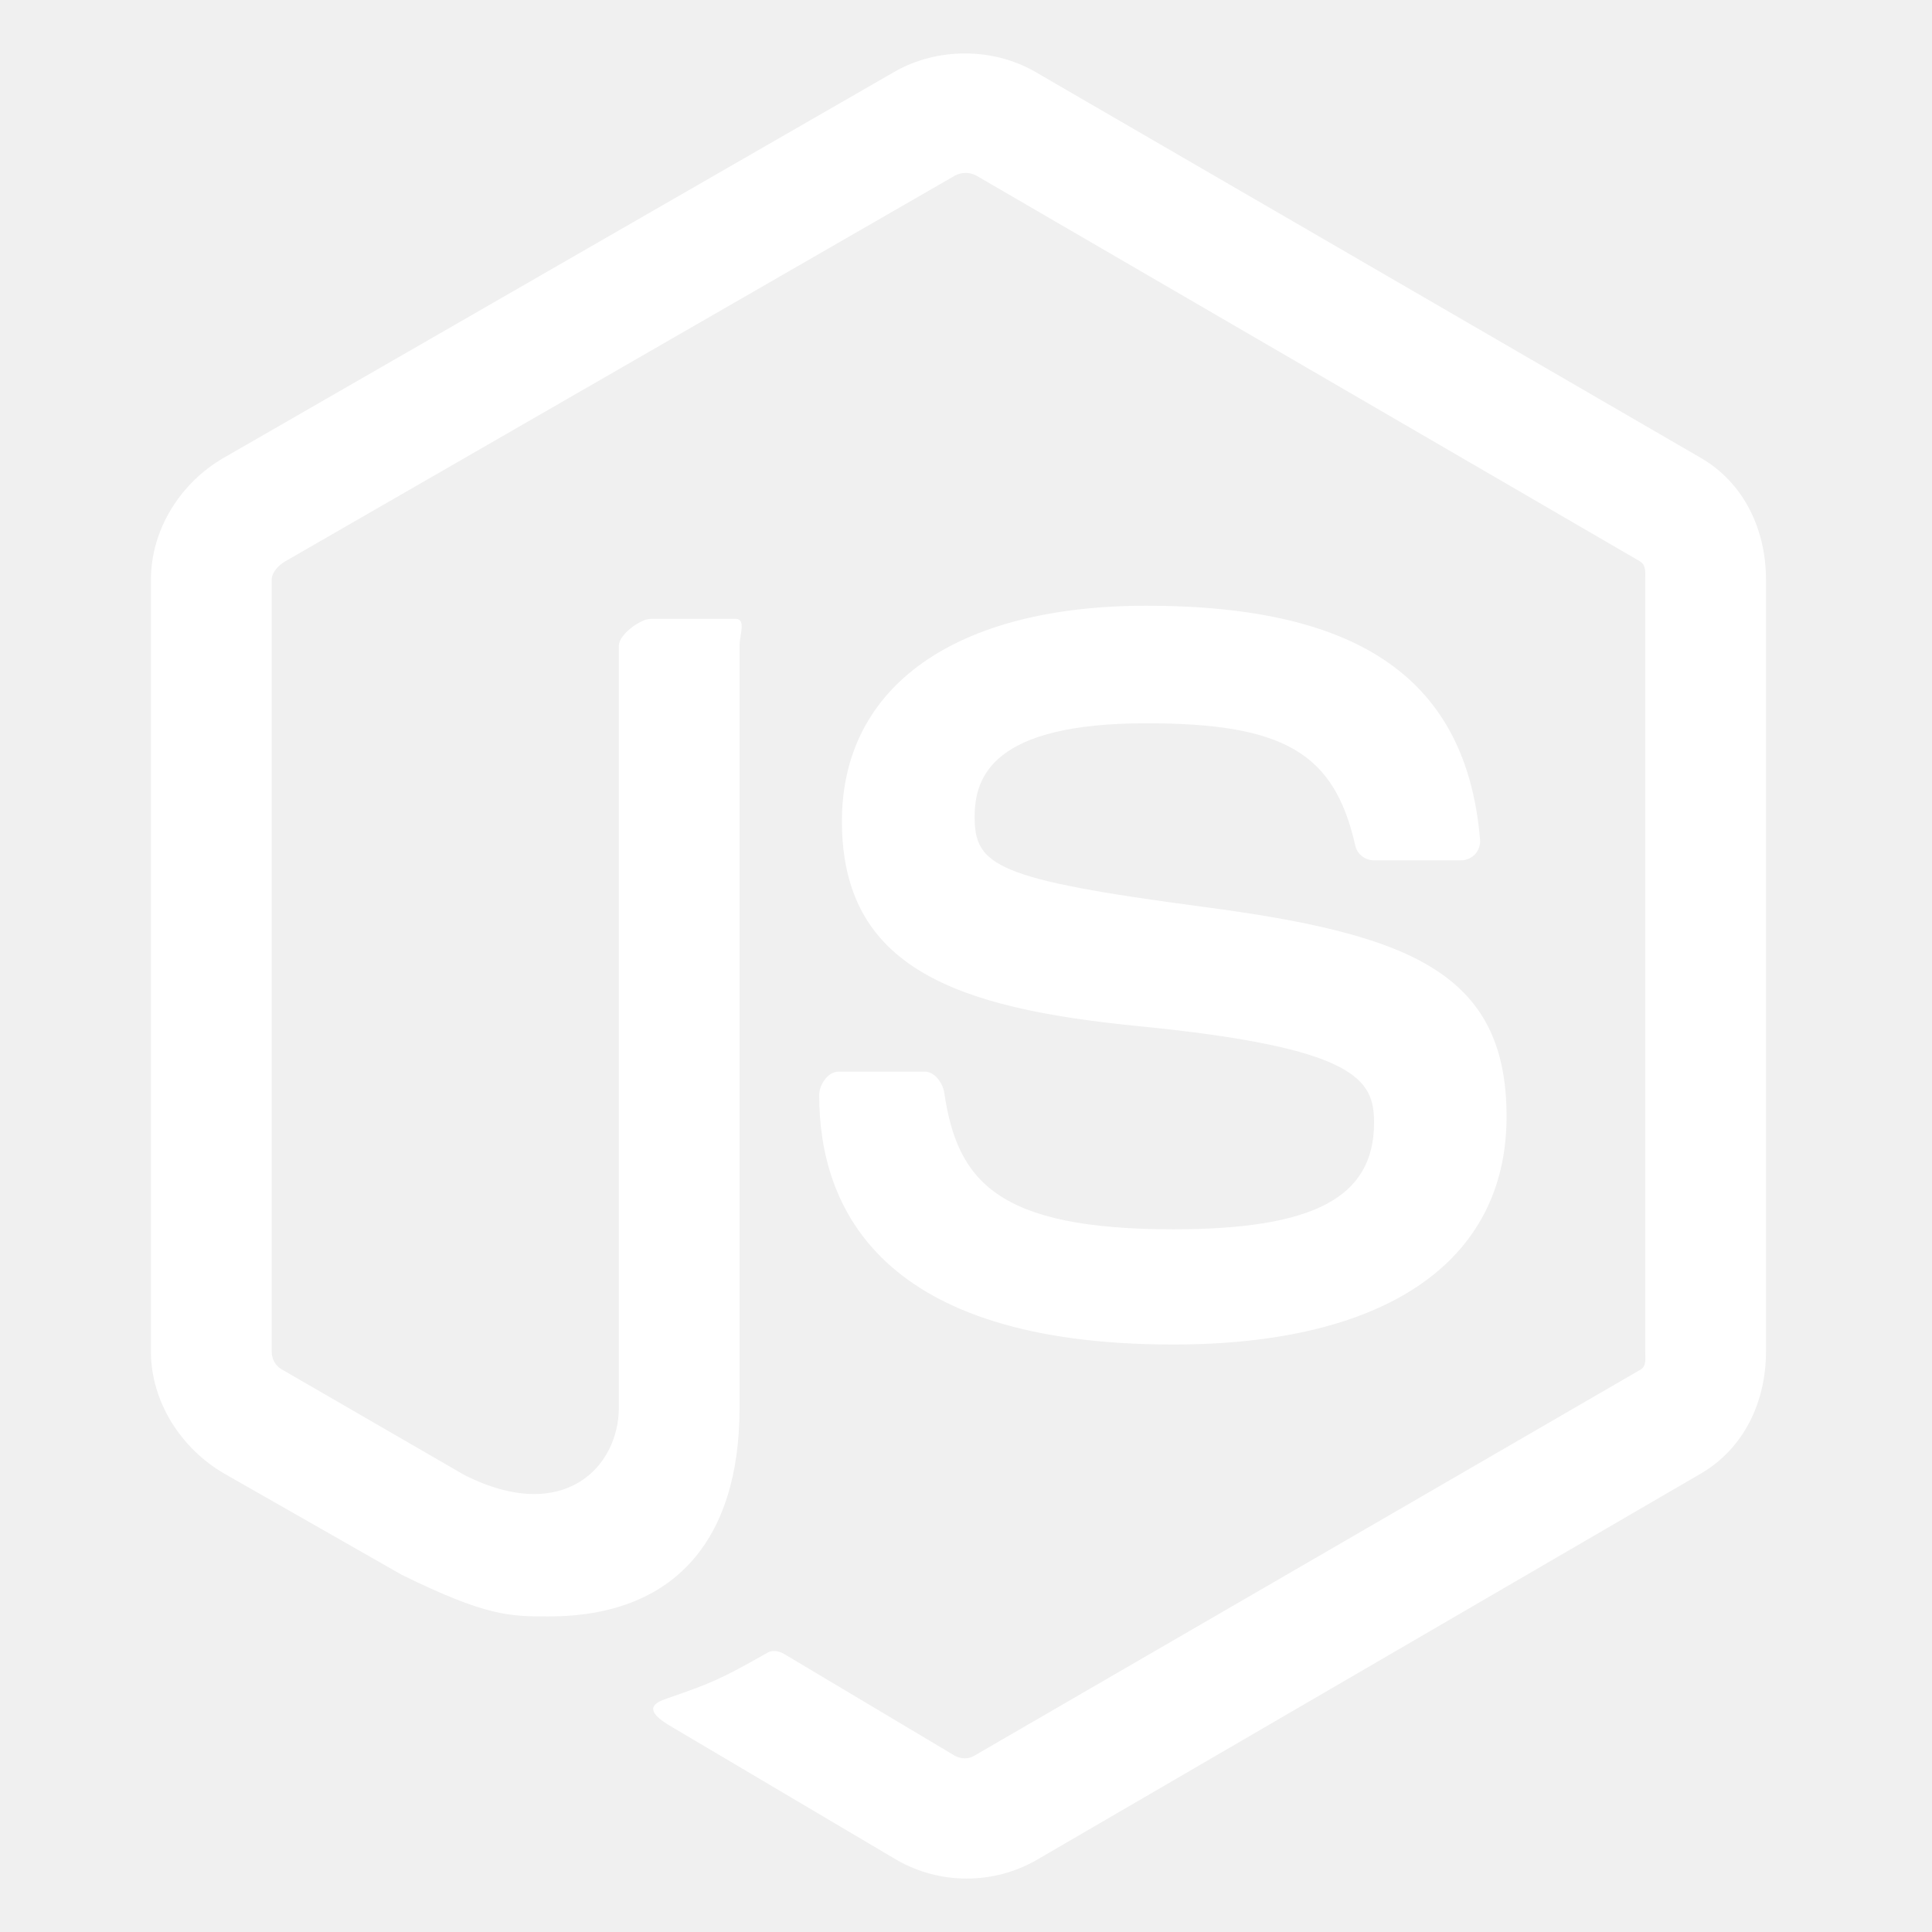
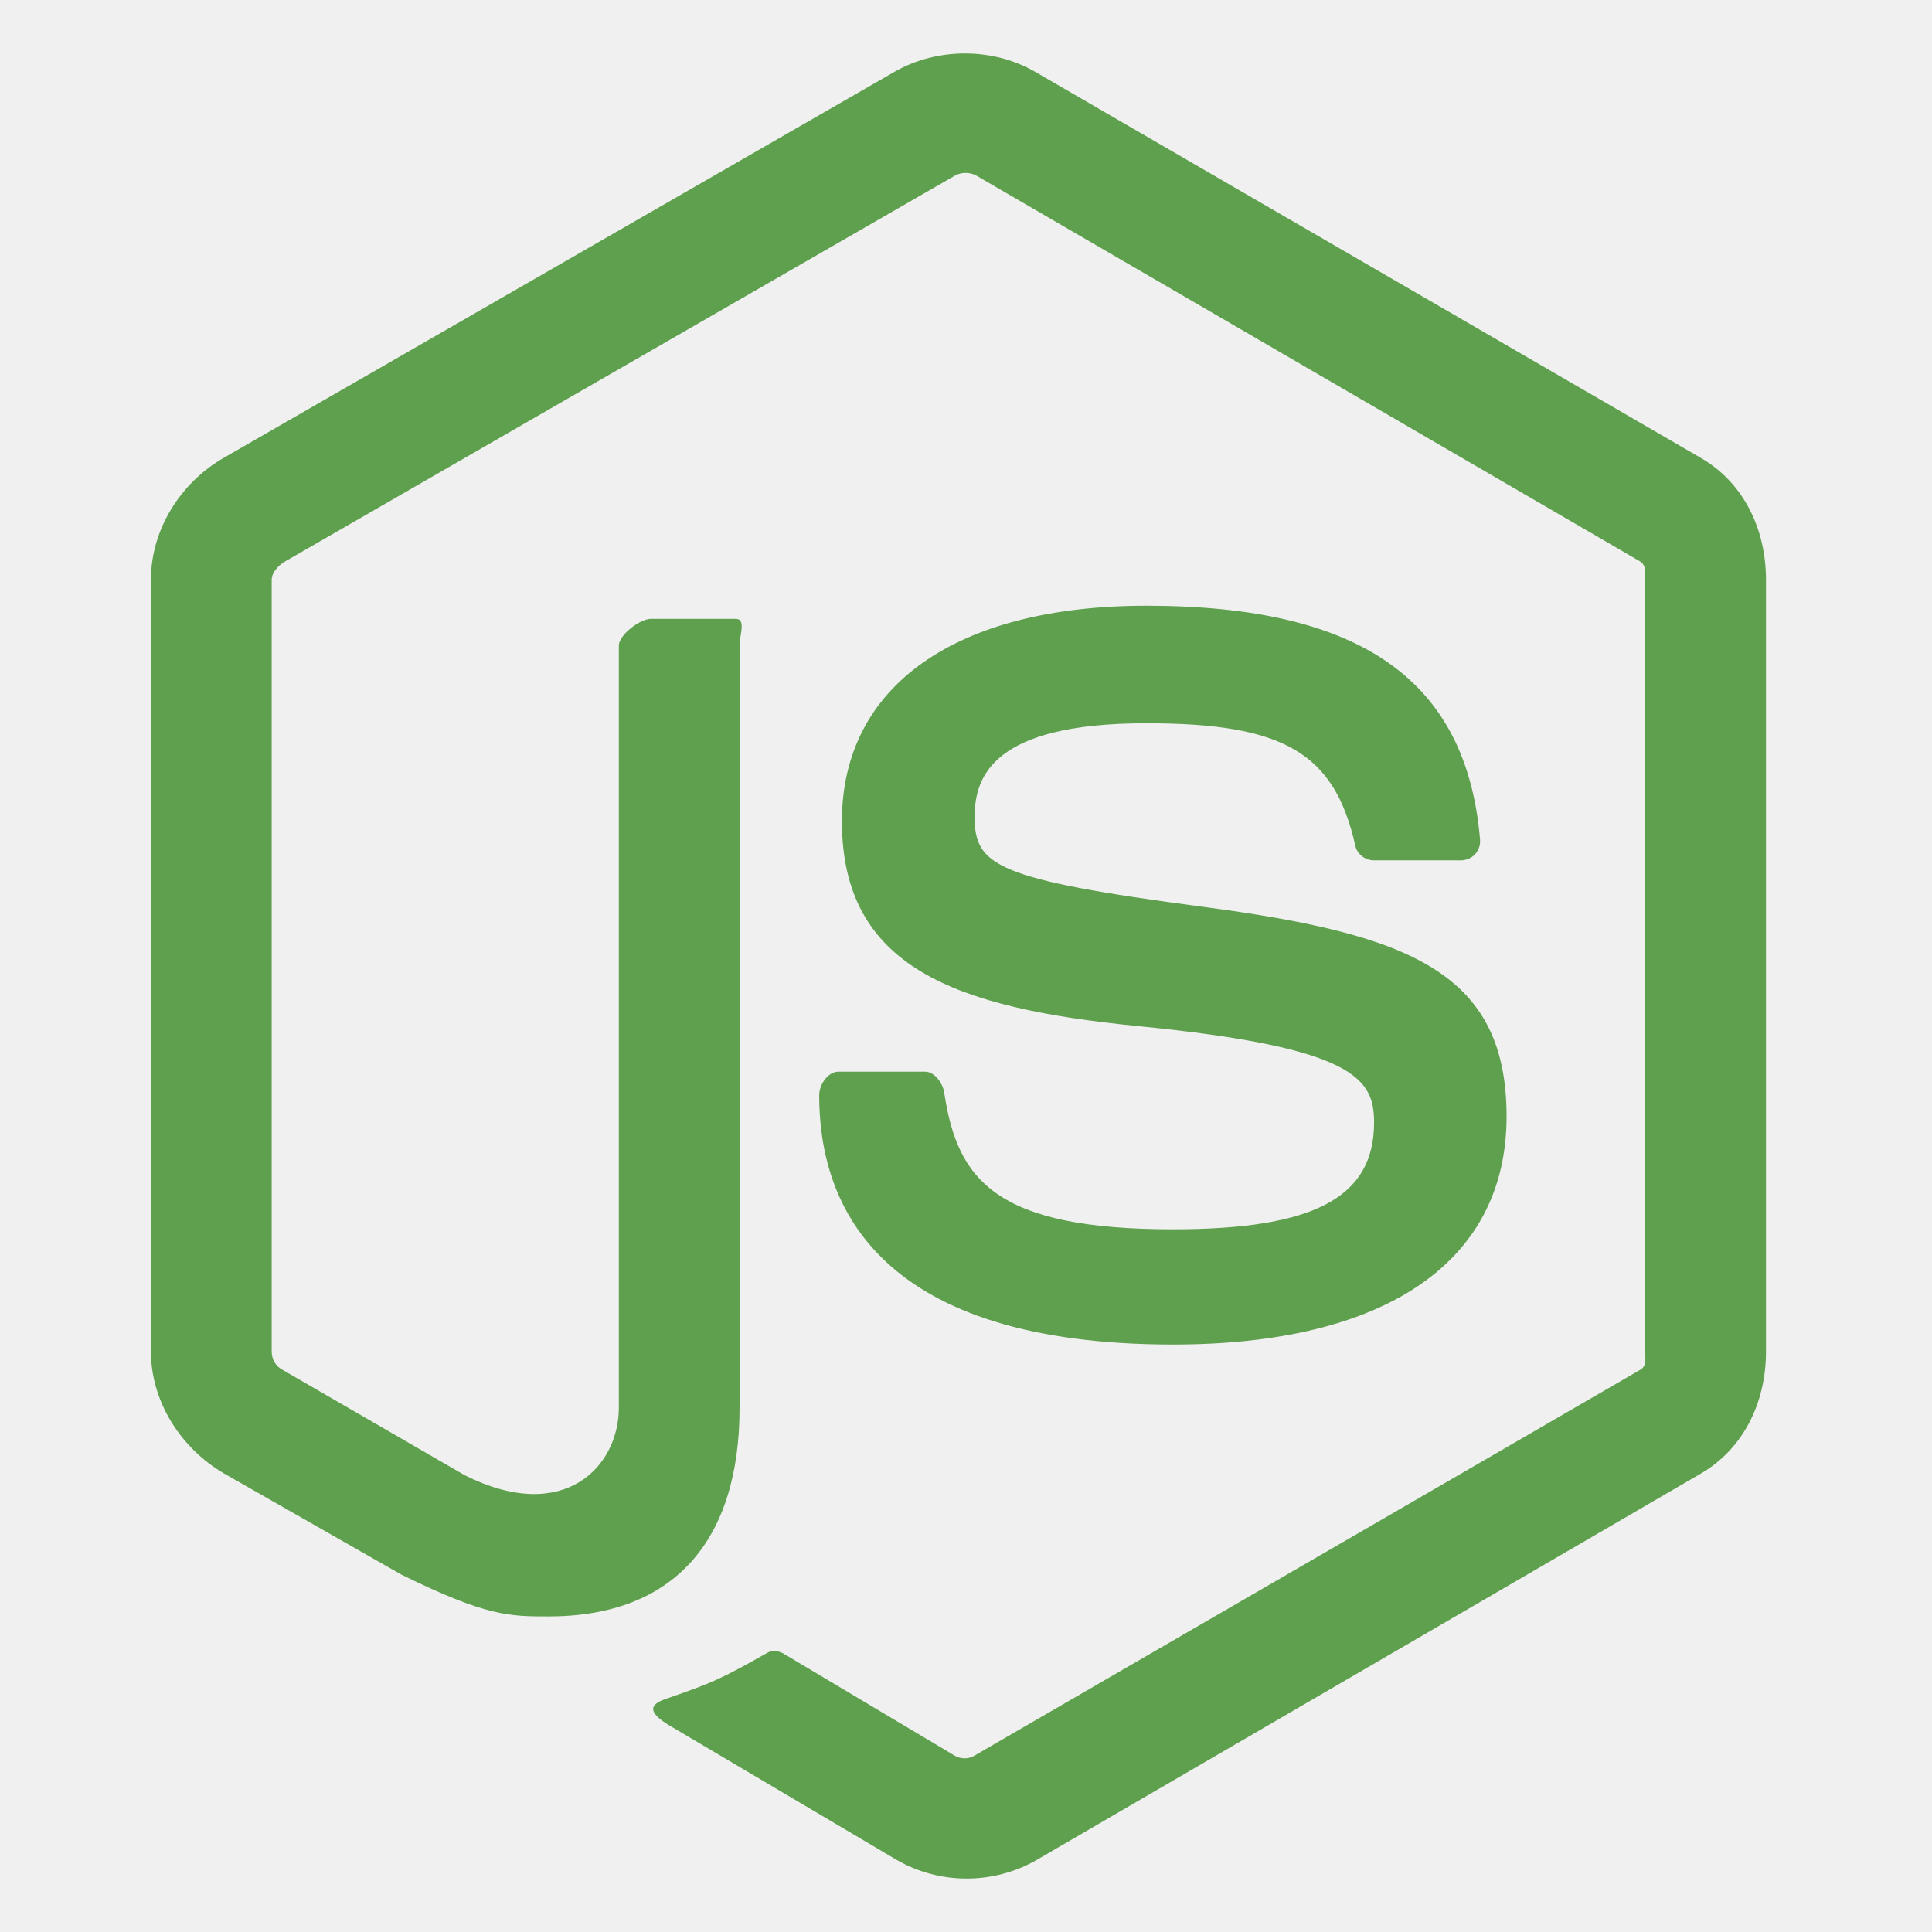
<svg xmlns="http://www.w3.org/2000/svg" width="80" height="80" viewBox="0 0 80 80" fill="none">
-   <path d="M70.424 18.959L42.834 2.956C41.096 1.966 38.819 1.966 37.068 2.956L9.262 18.959C7.469 19.991 6.25 21.93 6.25 24.004V55.968C6.25 58.042 7.495 59.983 9.289 61.02L16.619 65.2C20.136 66.933 21.111 66.933 22.711 66.933C27.919 66.933 30.624 63.783 30.624 58.29V26.734C30.625 26.288 30.903 25.625 30.465 25.625H26.951C26.506 25.625 25.625 26.288 25.625 26.733V58.289C25.625 60.724 23.365 63.148 19.249 61.089L11.672 56.706C11.409 56.562 11.25 56.273 11.25 55.968V24.004C11.25 23.703 11.539 23.401 11.807 23.246L39.543 7.271C39.803 7.124 40.169 7.124 40.428 7.271L67.904 23.242C68.168 23.401 68.126 23.694 68.126 24.004V55.968C68.126 56.273 68.183 56.57 67.924 56.717L40.341 72.702C40.104 72.844 39.797 72.844 39.538 72.702L32.464 68.484C32.251 68.36 31.994 68.316 31.789 68.43C29.824 69.544 29.459 69.692 27.615 70.332C27.161 70.49 26.491 70.764 27.87 71.537L37.119 77.009C38.004 77.521 39.011 77.787 40.023 77.787C41.049 77.787 42.054 77.521 42.939 77.009L70.424 61.02C72.219 59.975 73.126 58.042 73.126 55.968V24.004C73.125 21.93 72.218 19.996 70.424 18.959ZM48.579 50.903C41.25 50.903 39.636 48.881 39.098 45.237C39.034 44.844 38.702 44.375 38.302 44.375H34.721C34.278 44.375 33.921 44.913 33.921 45.354C33.921 50.02 36.458 55.674 48.579 55.674C57.353 55.674 62.384 52.264 62.384 46.231C62.384 40.248 58.343 38.678 49.833 37.552C41.232 36.415 40.358 35.841 40.358 33.826C40.358 32.164 41.098 29.949 47.467 29.949C53.157 29.949 55.254 31.17 56.117 35.006C56.192 35.366 56.521 35.625 56.893 35.625H60.489C60.711 35.625 60.921 35.536 61.076 35.377C61.227 35.208 61.306 34.994 61.286 34.766C60.728 28.16 56.341 25.082 47.466 25.082C39.571 25.082 34.862 28.416 34.862 34.004C34.862 40.065 39.548 41.74 47.126 42.489C56.192 43.378 56.897 44.703 56.897 46.486C56.897 49.584 54.411 50.903 48.579 50.903Z" fill="white" />
+   <path d="M70.424 18.959L42.834 2.956C41.096 1.966 38.819 1.966 37.068 2.956L9.262 18.959C7.469 19.991 6.25 21.93 6.25 24.004V55.968C6.25 58.042 7.495 59.983 9.289 61.02L16.619 65.2C20.136 66.933 21.111 66.933 22.711 66.933C27.919 66.933 30.624 63.783 30.624 58.29V26.734C30.625 26.288 30.903 25.625 30.465 25.625H26.951C26.506 25.625 25.625 26.288 25.625 26.733V58.289C25.625 60.724 23.365 63.148 19.249 61.089L11.672 56.706C11.409 56.562 11.25 56.273 11.25 55.968V24.004C11.25 23.703 11.539 23.401 11.807 23.246L39.543 7.271C39.803 7.124 40.169 7.124 40.428 7.271L67.904 23.242C68.168 23.401 68.126 23.694 68.126 24.004V55.968C68.126 56.273 68.183 56.57 67.924 56.717L40.341 72.702C40.104 72.844 39.797 72.844 39.538 72.702L32.464 68.484C32.251 68.36 31.994 68.316 31.789 68.43C29.824 69.544 29.459 69.692 27.615 70.332C27.161 70.49 26.491 70.764 27.87 71.537L37.119 77.009C38.004 77.521 39.011 77.787 40.023 77.787C41.049 77.787 42.054 77.521 42.939 77.009L70.424 61.02C72.219 59.975 73.126 58.042 73.126 55.968V24.004C73.125 21.93 72.218 19.996 70.424 18.959ZM48.579 50.903C41.25 50.903 39.636 48.881 39.098 45.237C39.034 44.844 38.702 44.375 38.302 44.375H34.721C34.278 44.375 33.921 44.913 33.921 45.354C33.921 50.02 36.458 55.674 48.579 55.674C57.353 55.674 62.384 52.264 62.384 46.231C62.384 40.248 58.343 38.678 49.833 37.552C41.232 36.415 40.358 35.841 40.358 33.826C40.358 32.164 41.098 29.949 47.467 29.949C53.157 29.949 55.254 31.17 56.117 35.006C56.192 35.366 56.521 35.625 56.893 35.625H60.489C60.711 35.625 60.921 35.536 61.076 35.377C61.227 35.208 61.306 34.994 61.286 34.766C60.728 28.16 56.341 25.082 47.466 25.082C39.571 25.082 34.862 28.416 34.862 34.004C34.862 40.065 39.548 41.74 47.126 42.489C56.192 43.378 56.897 44.703 56.897 46.486C56.897 49.584 54.411 50.903 48.579 50.903Z" fill="#5FA04E" />
</svg>
